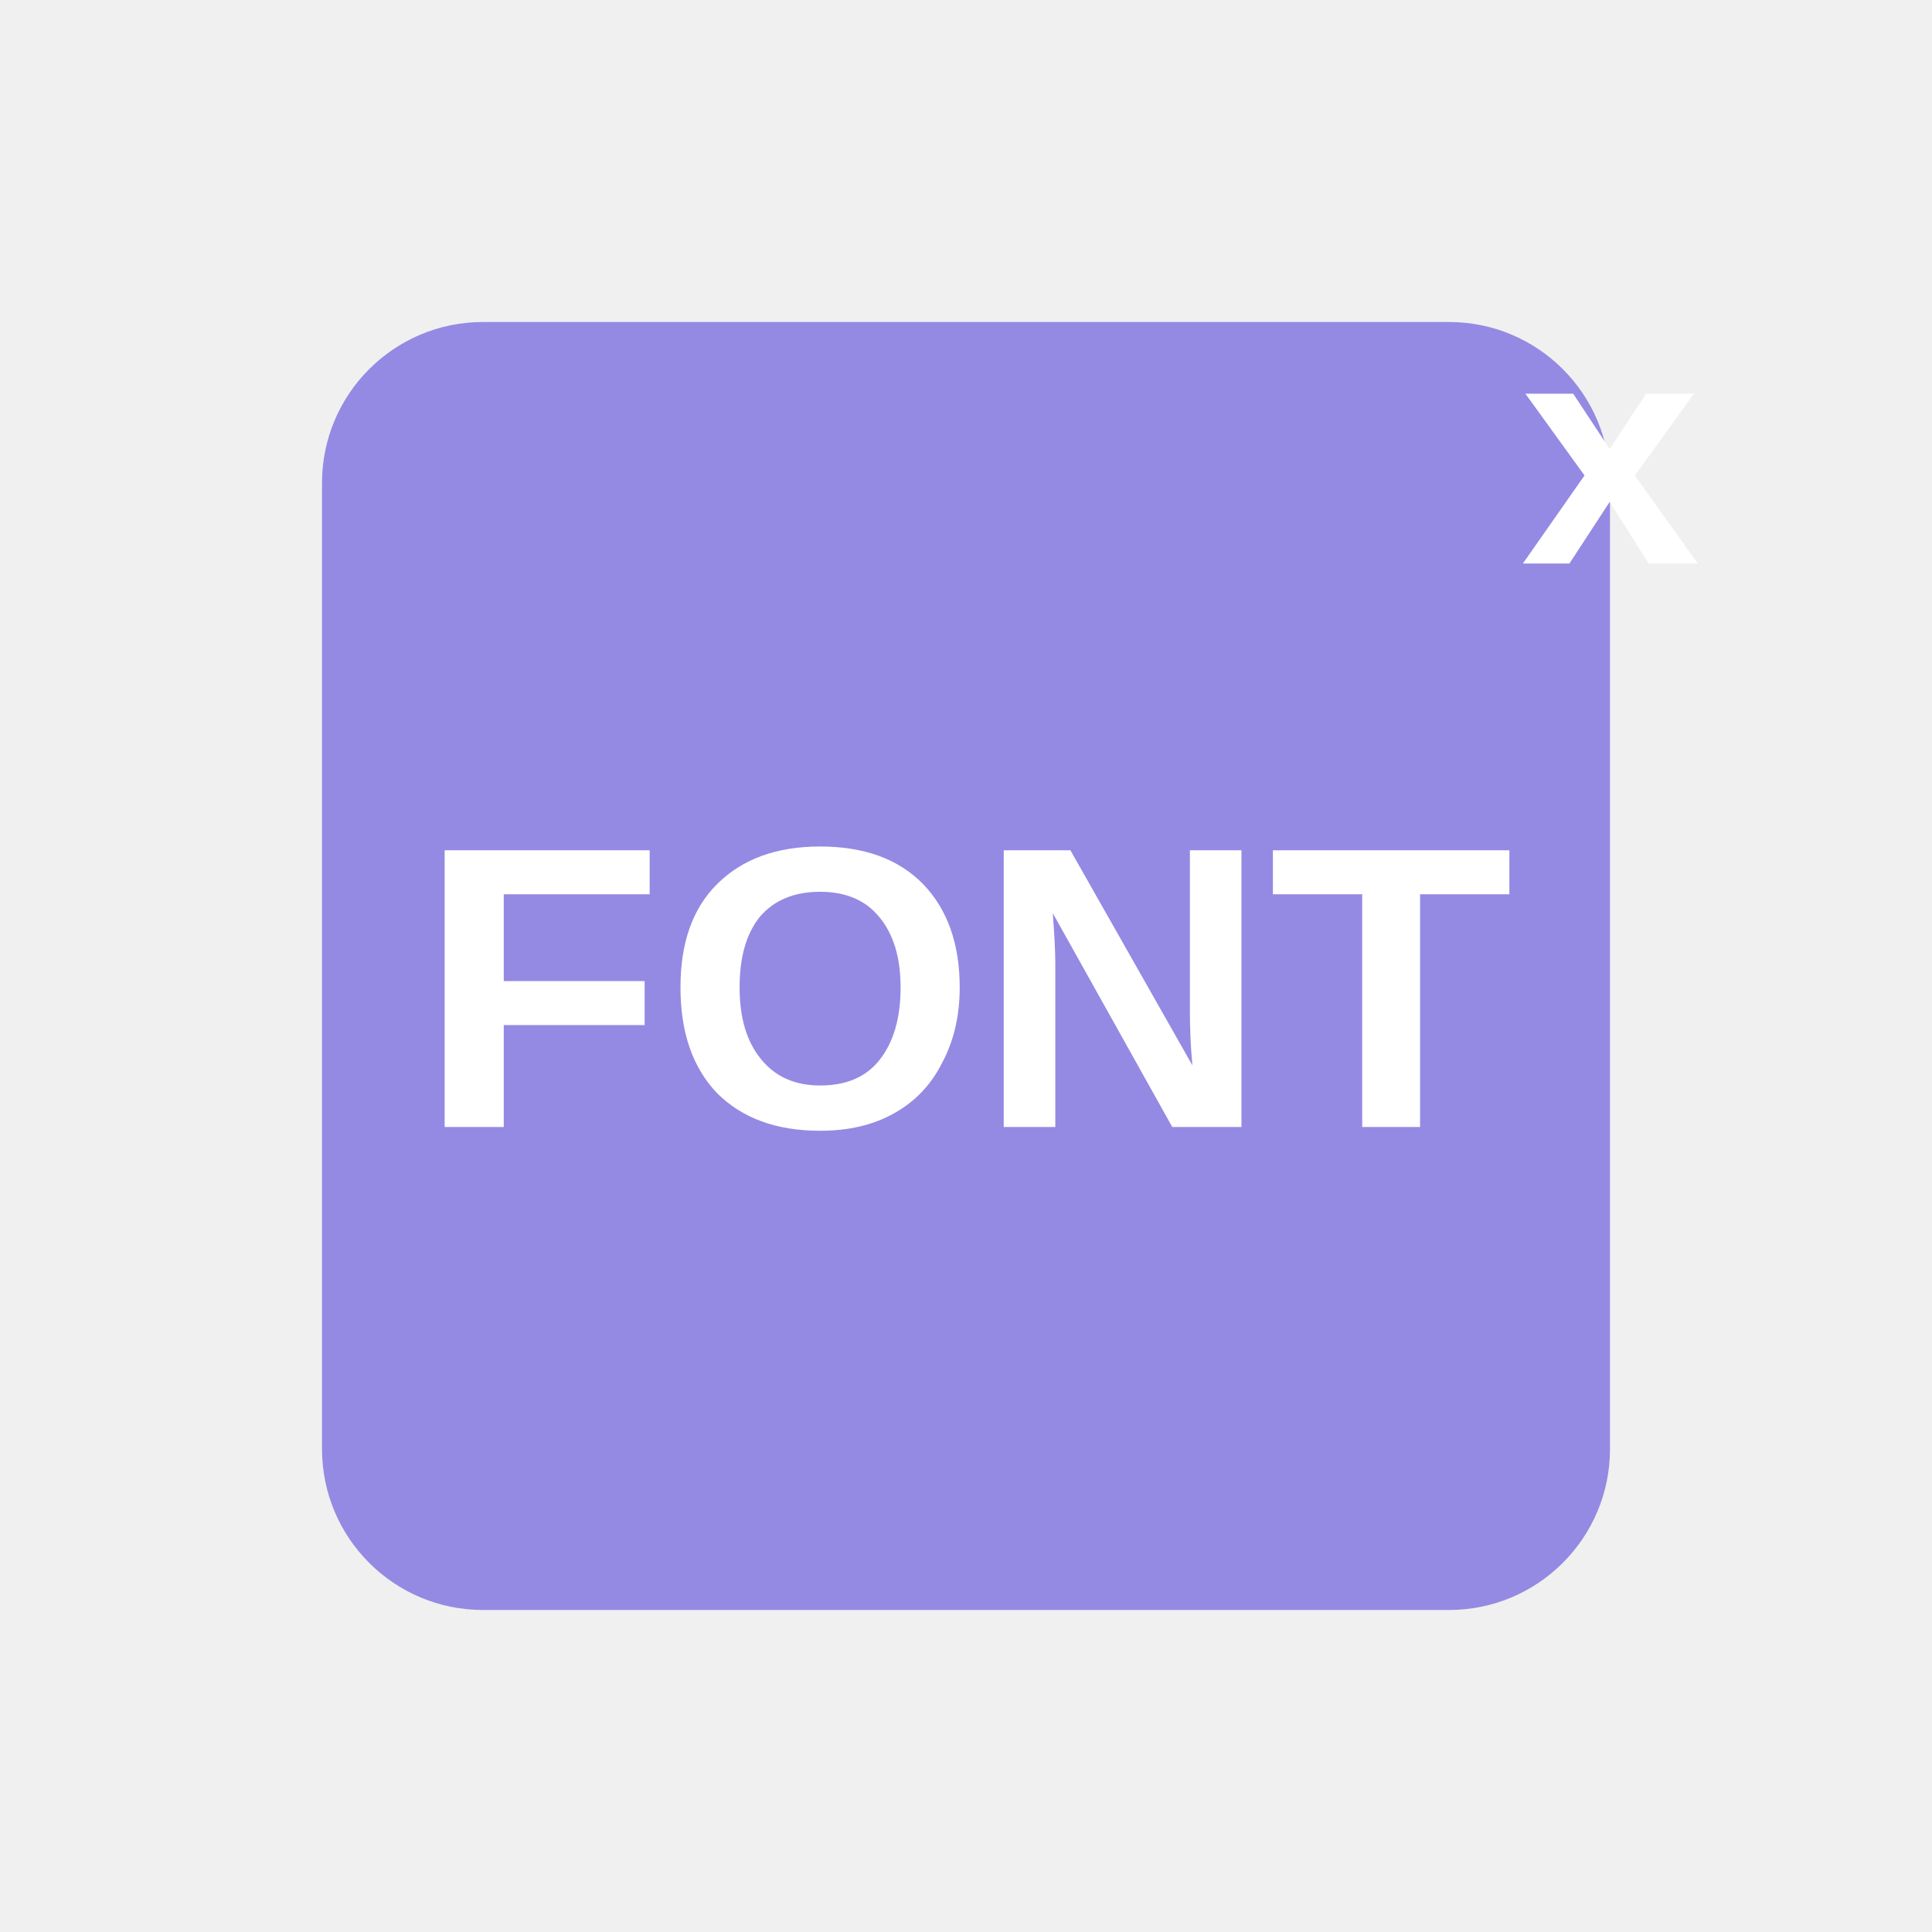
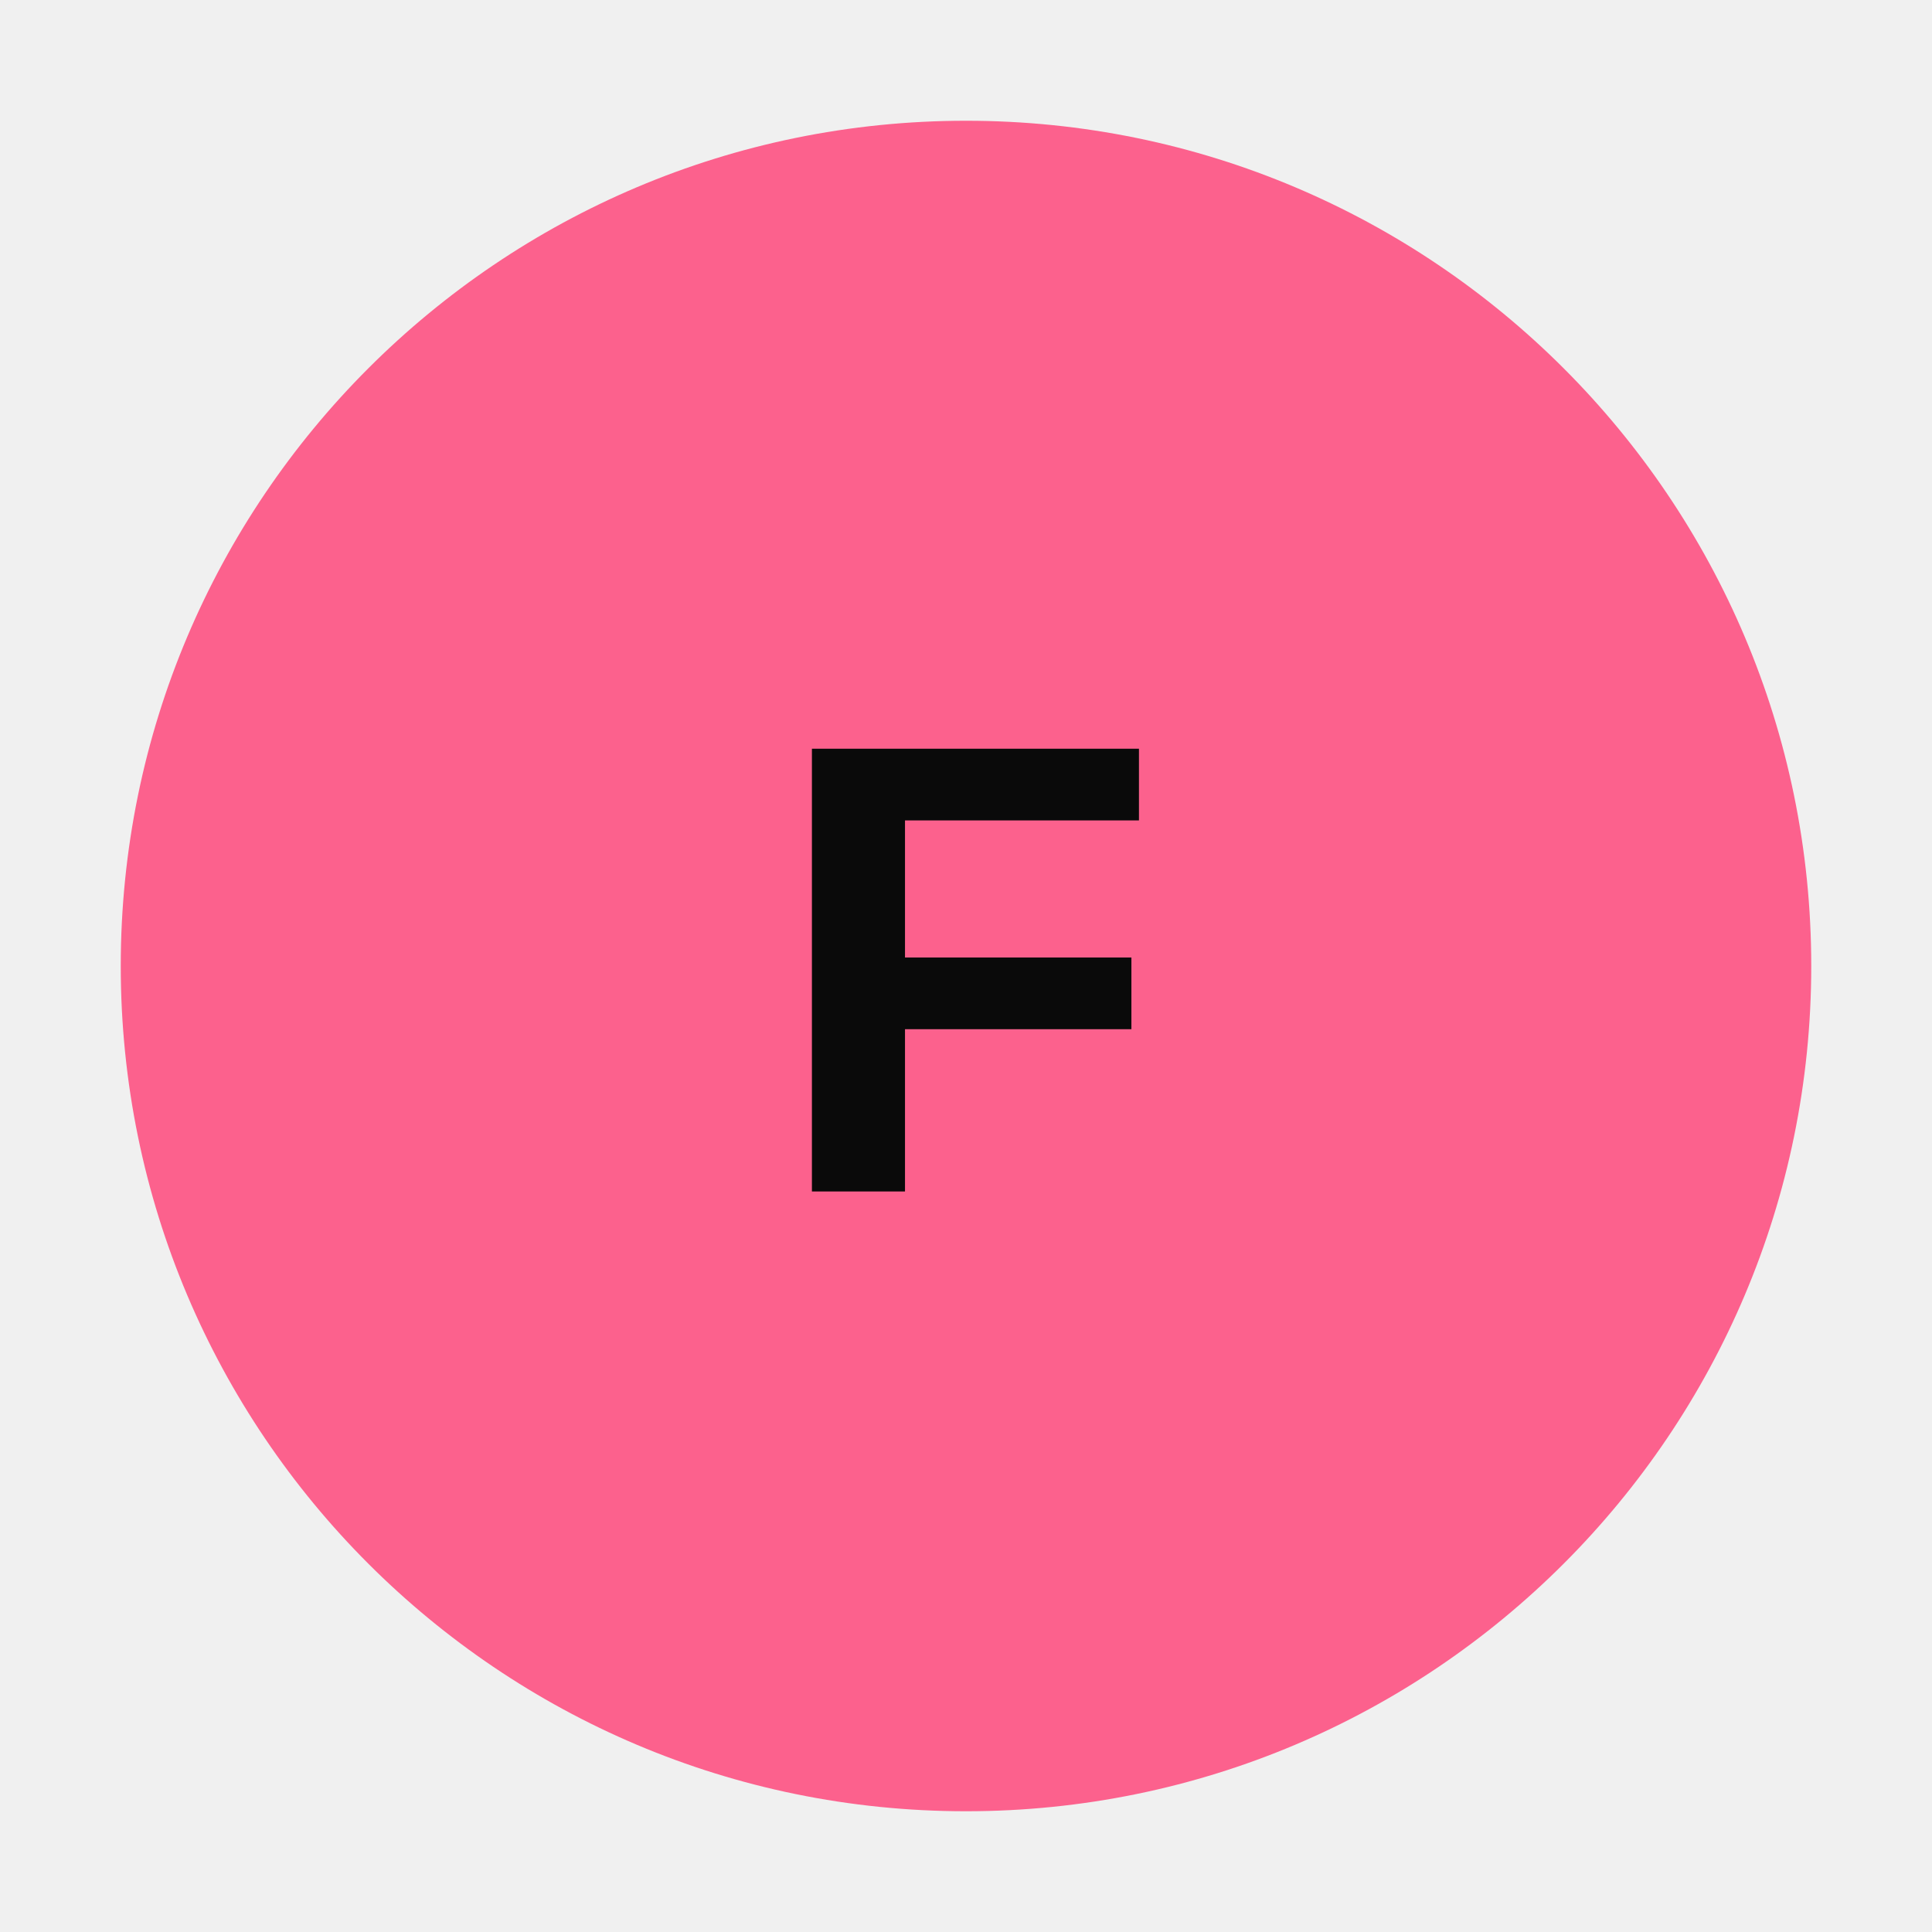
<svg xmlns="http://www.w3.org/2000/svg" viewBox="0 0 24 24" width="16" height="16">
-   <rect x="4" y="4" width="16" height="16" fill="#948ae3" rx="2" ry="2" />
-   <text x="12" y="14" text-anchor="middle" fill="#ffffff" font-family="Arial, sans-serif" font-size="5" font-weight="bold">FONT</text>
-   <text x="20" y="7" text-anchor="middle" fill="#ffffff" font-family="Arial, sans-serif" font-size="4" font-weight="bold">x</text>
+   <circle cx="12" cy="12" r="10.5" fill="#fc618d" />
+   <text x="12" y="14.8" text-anchor="middle" fill="#0a0a0a" font-family="Arial, sans-serif" font-size="8" font-weight="bold">F</text>
</svg>
